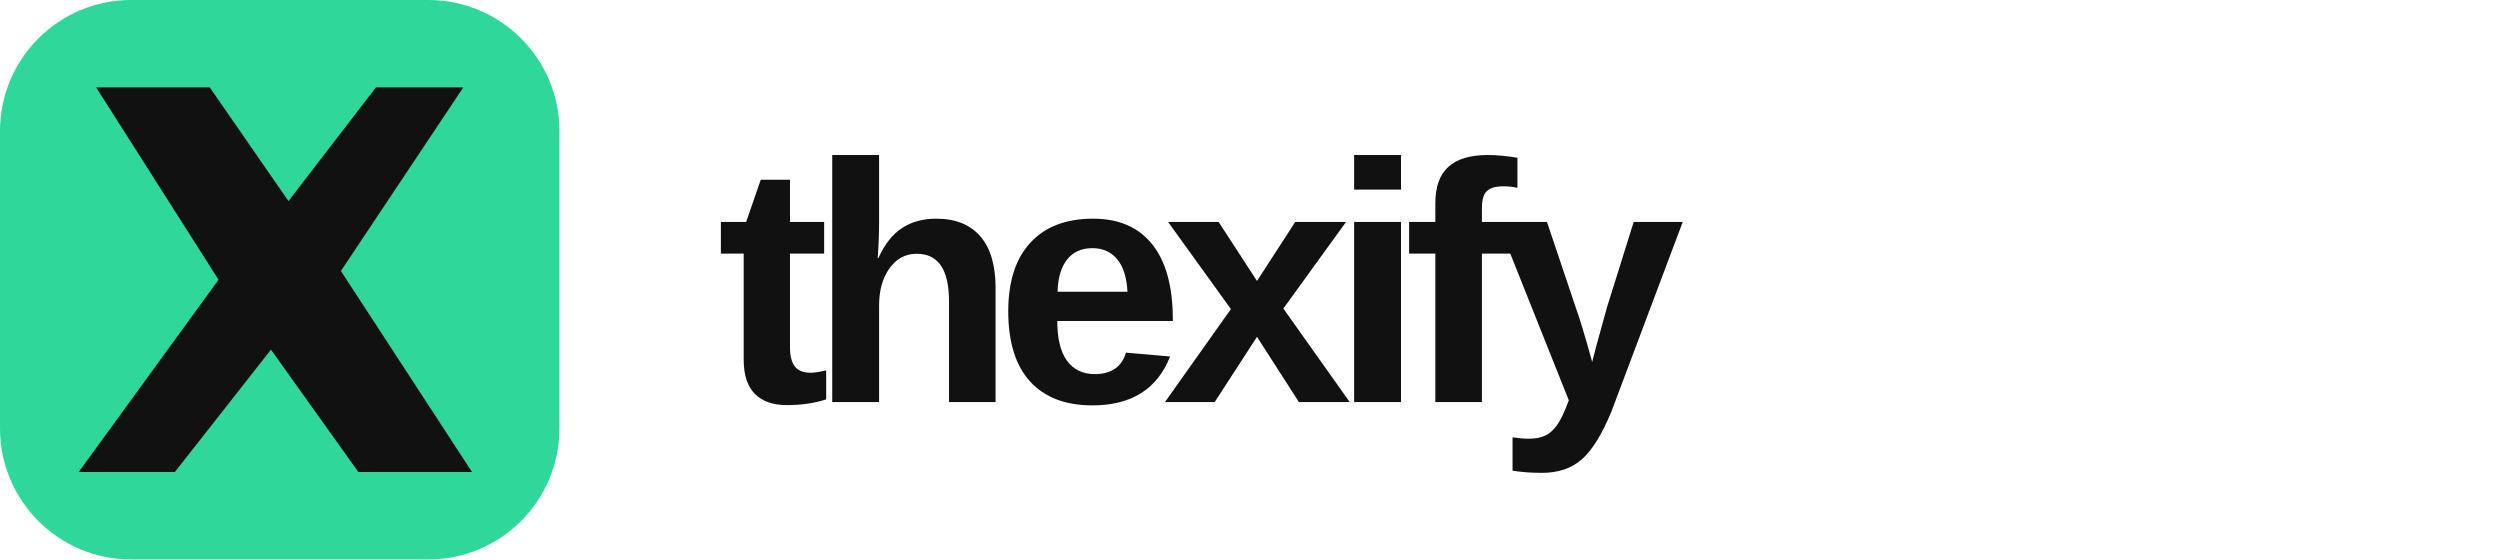
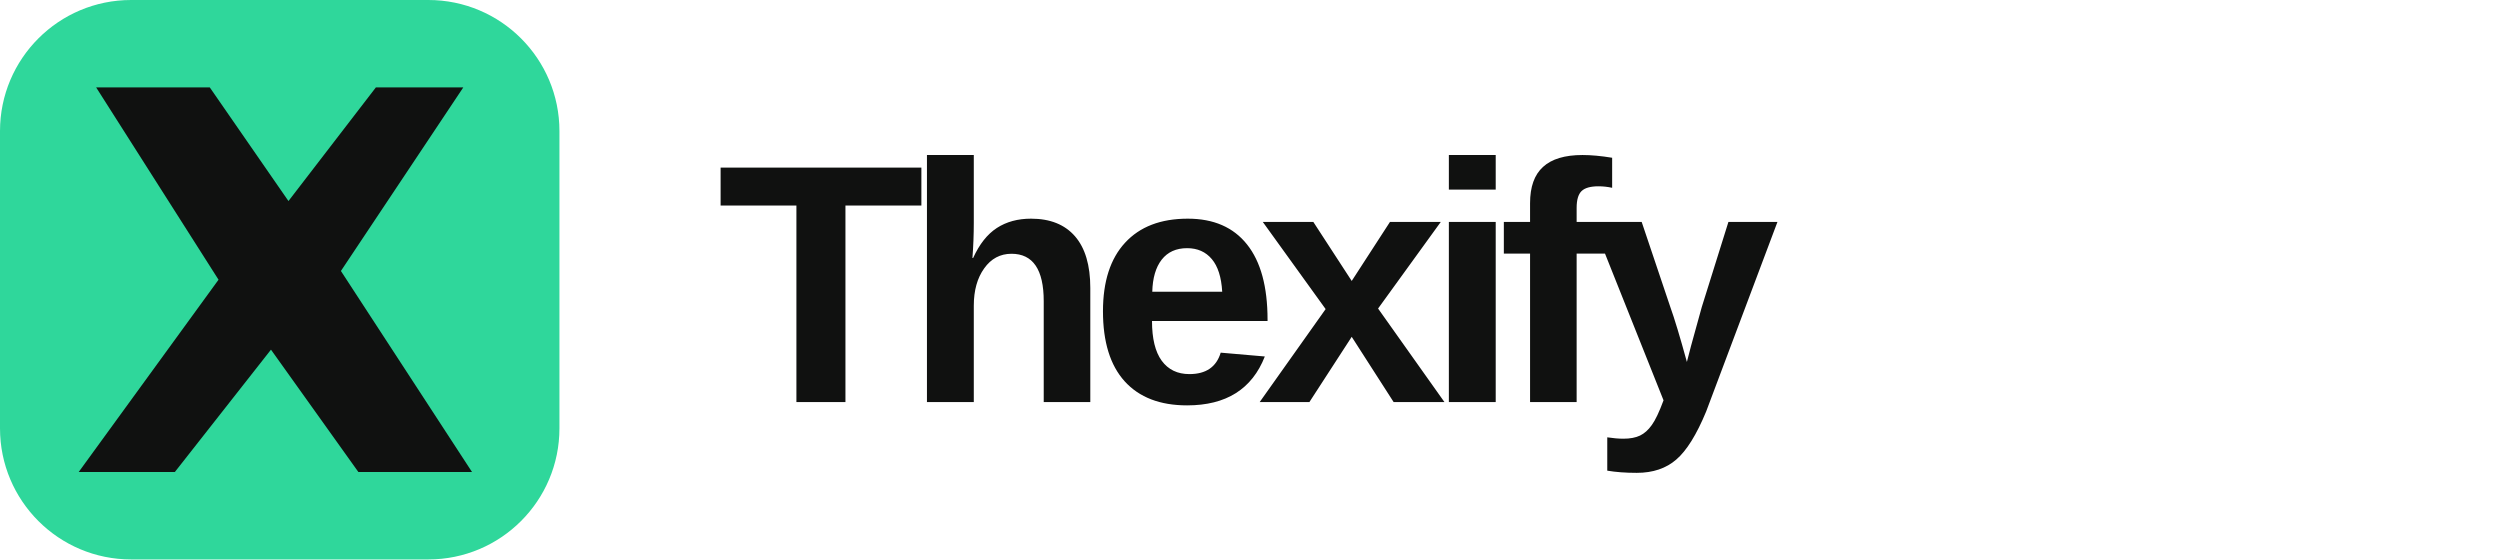
<svg xmlns="http://www.w3.org/2000/svg" viewBox="0 0 286 64" role="img" aria-labelledby="title">
  <rect width="64" height="64" rx="15" fill="#2FD79B" />
  <path d="M11 10h13l9 13 10-13h10L39 31l15 23H41L31 40 20 54H9l16-22L11 10Z" fill="#101110" />
-   <text x="82" y="46" fill="#101110" font-family="Manrope,Arial,sans-serif" font-size="39" font-weight="750" letter-spacing="-2.5">thexify</text>
+   <text x="82" y="46" fill="#101110" font-family="Manrope,Arial,sans-serif" font-size="39" font-weight="750" letter-spacing="-2.5">Thexify</text>
</svg>
